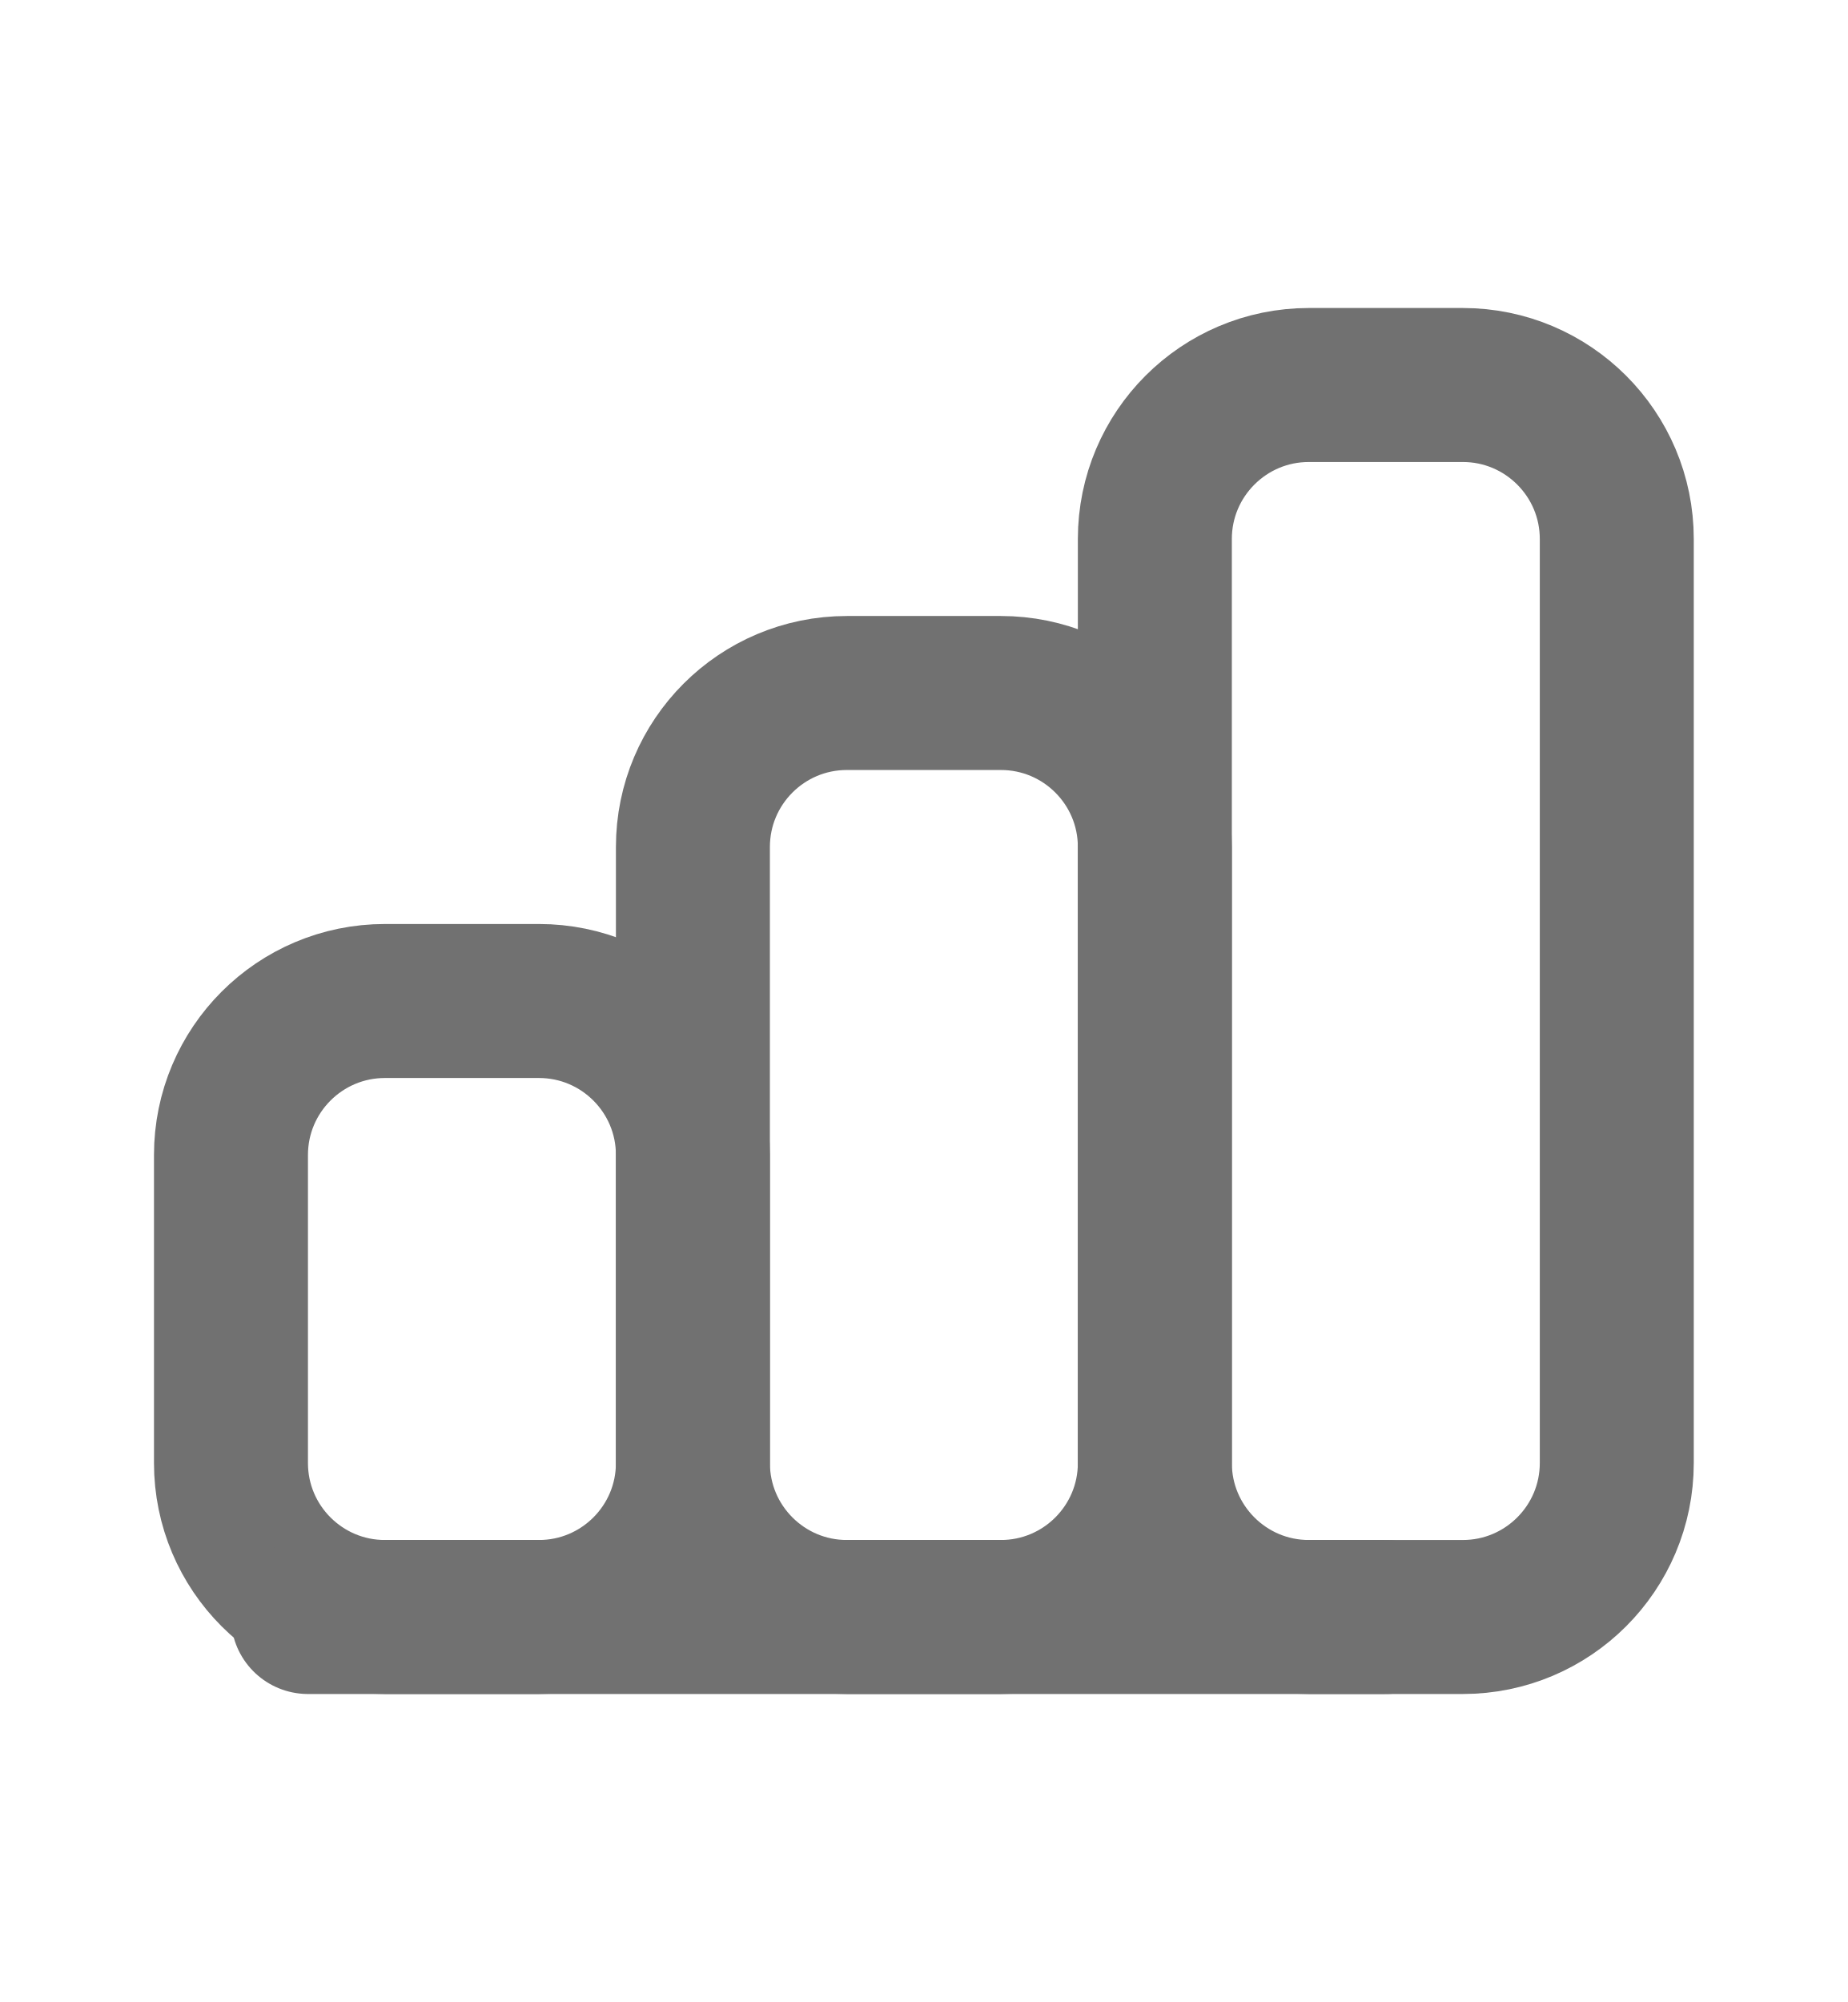
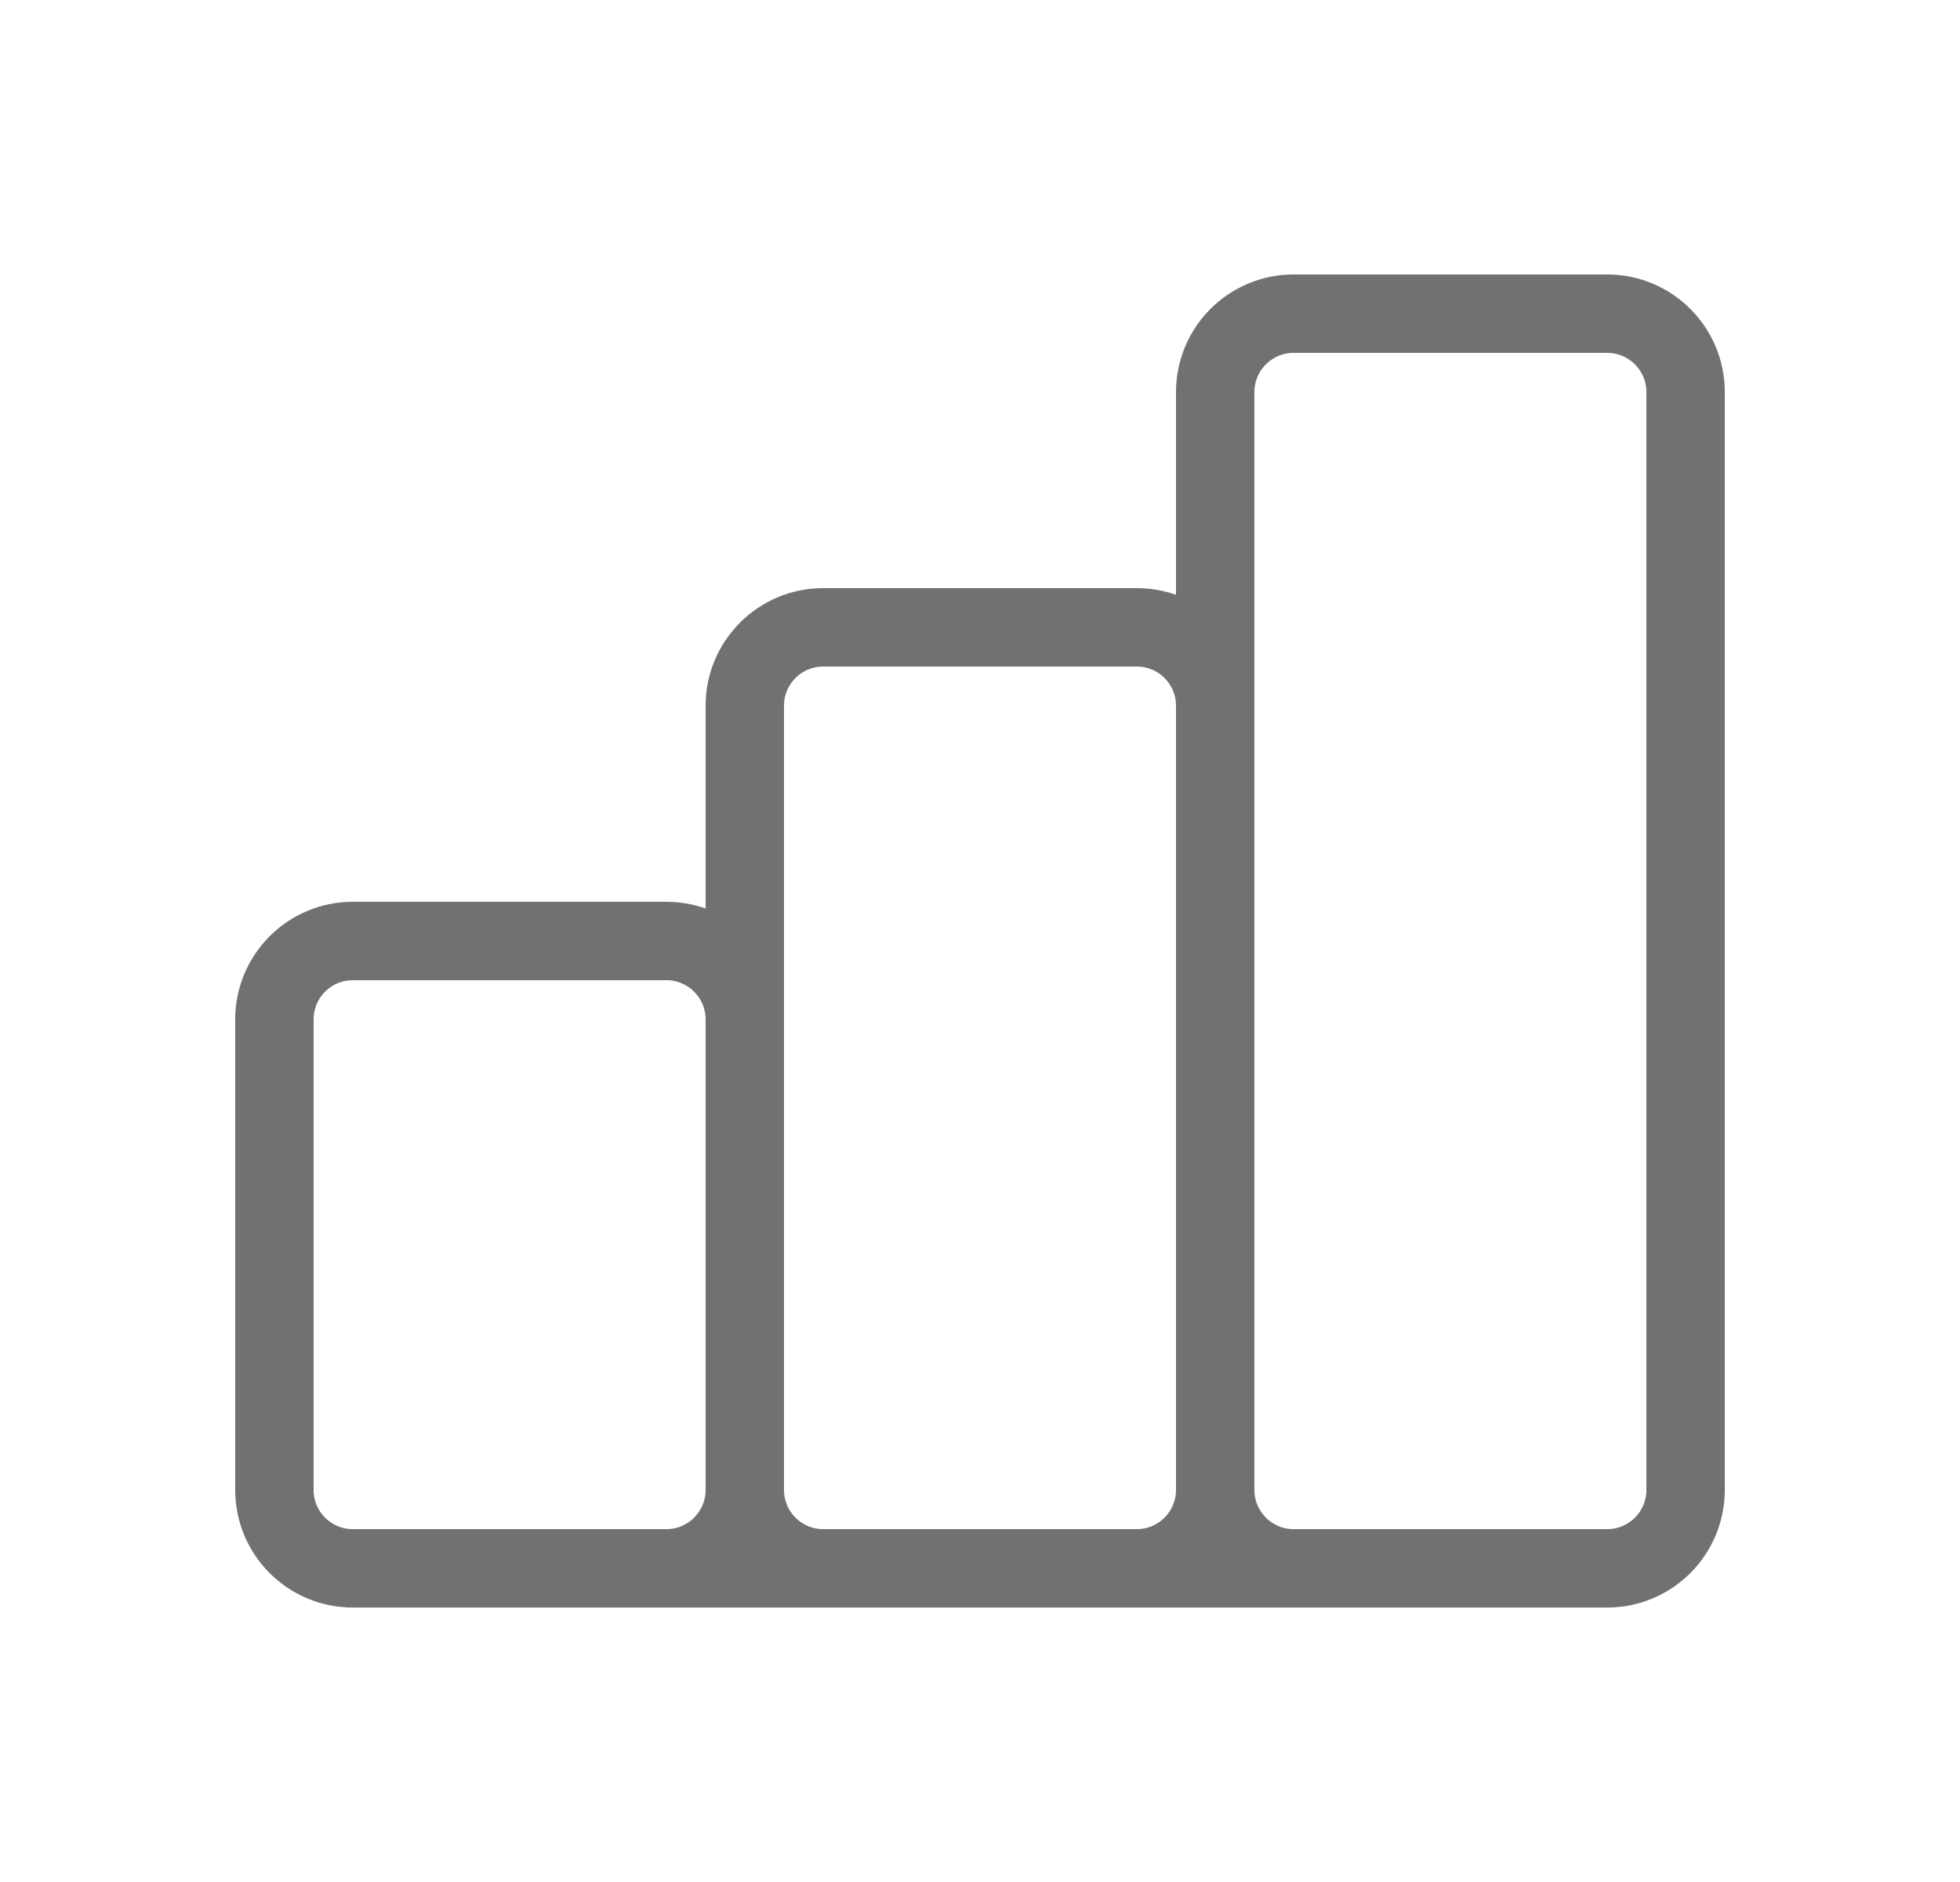
- <svg xmlns="http://www.w3.org/2000/svg" width="12" height="13" viewBox="0 0 12 13" fill="none">
-   <rect x="1.5" y="6.5" width="3" height="4" rx="1" stroke="#717171" stroke-linecap="round" stroke-linejoin="round" />
-   <rect x="4.5" y="4.5" width="3" height="6" rx="1" stroke="#717171" stroke-linecap="round" stroke-linejoin="round" />
-   <path d="M7.5 3.5C7.5 2.948 7.948 2.5 8.5 2.5H9.5C10.052 2.5 10.5 2.948 10.5 3.5V9.5C10.5 10.052 10.052 10.5 9.5 10.5H8.5C7.948 10.5 7.5 10.052 7.5 9.5V3.5Z" stroke="#717171" stroke-linecap="round" stroke-linejoin="round" />
-   <path d="M2 10.5H9" stroke="#717171" stroke-linecap="round" stroke-linejoin="round" />
+ <svg xmlns="http://www.w3.org/2000/svg" width="25" height="24" viewBox="0 0 25 24" fill="none">
+   <rect x="3.5" y="12" width="6" height="8" rx="1" stroke="#717171" stroke-linecap="round" stroke-linejoin="round" />
+   <rect x="9.5" y="8" width="6" height="12" rx="1" stroke="#717171" stroke-linecap="round" stroke-linejoin="round" />
+   <path d="M15.5 5C15.5 4.448 15.948 4 16.5 4H20.5C21.052 4 21.5 4.448 21.5 5V19C21.5 19.552 21.052 20 20.5 20H16.5C15.948 20 15.5 19.552 15.5 19V5Z" stroke="#717171" stroke-linecap="round" stroke-linejoin="round" />
+   <path d="M4.5 20H18.5" stroke="#717171" stroke-linecap="round" stroke-linejoin="round" />
</svg>
